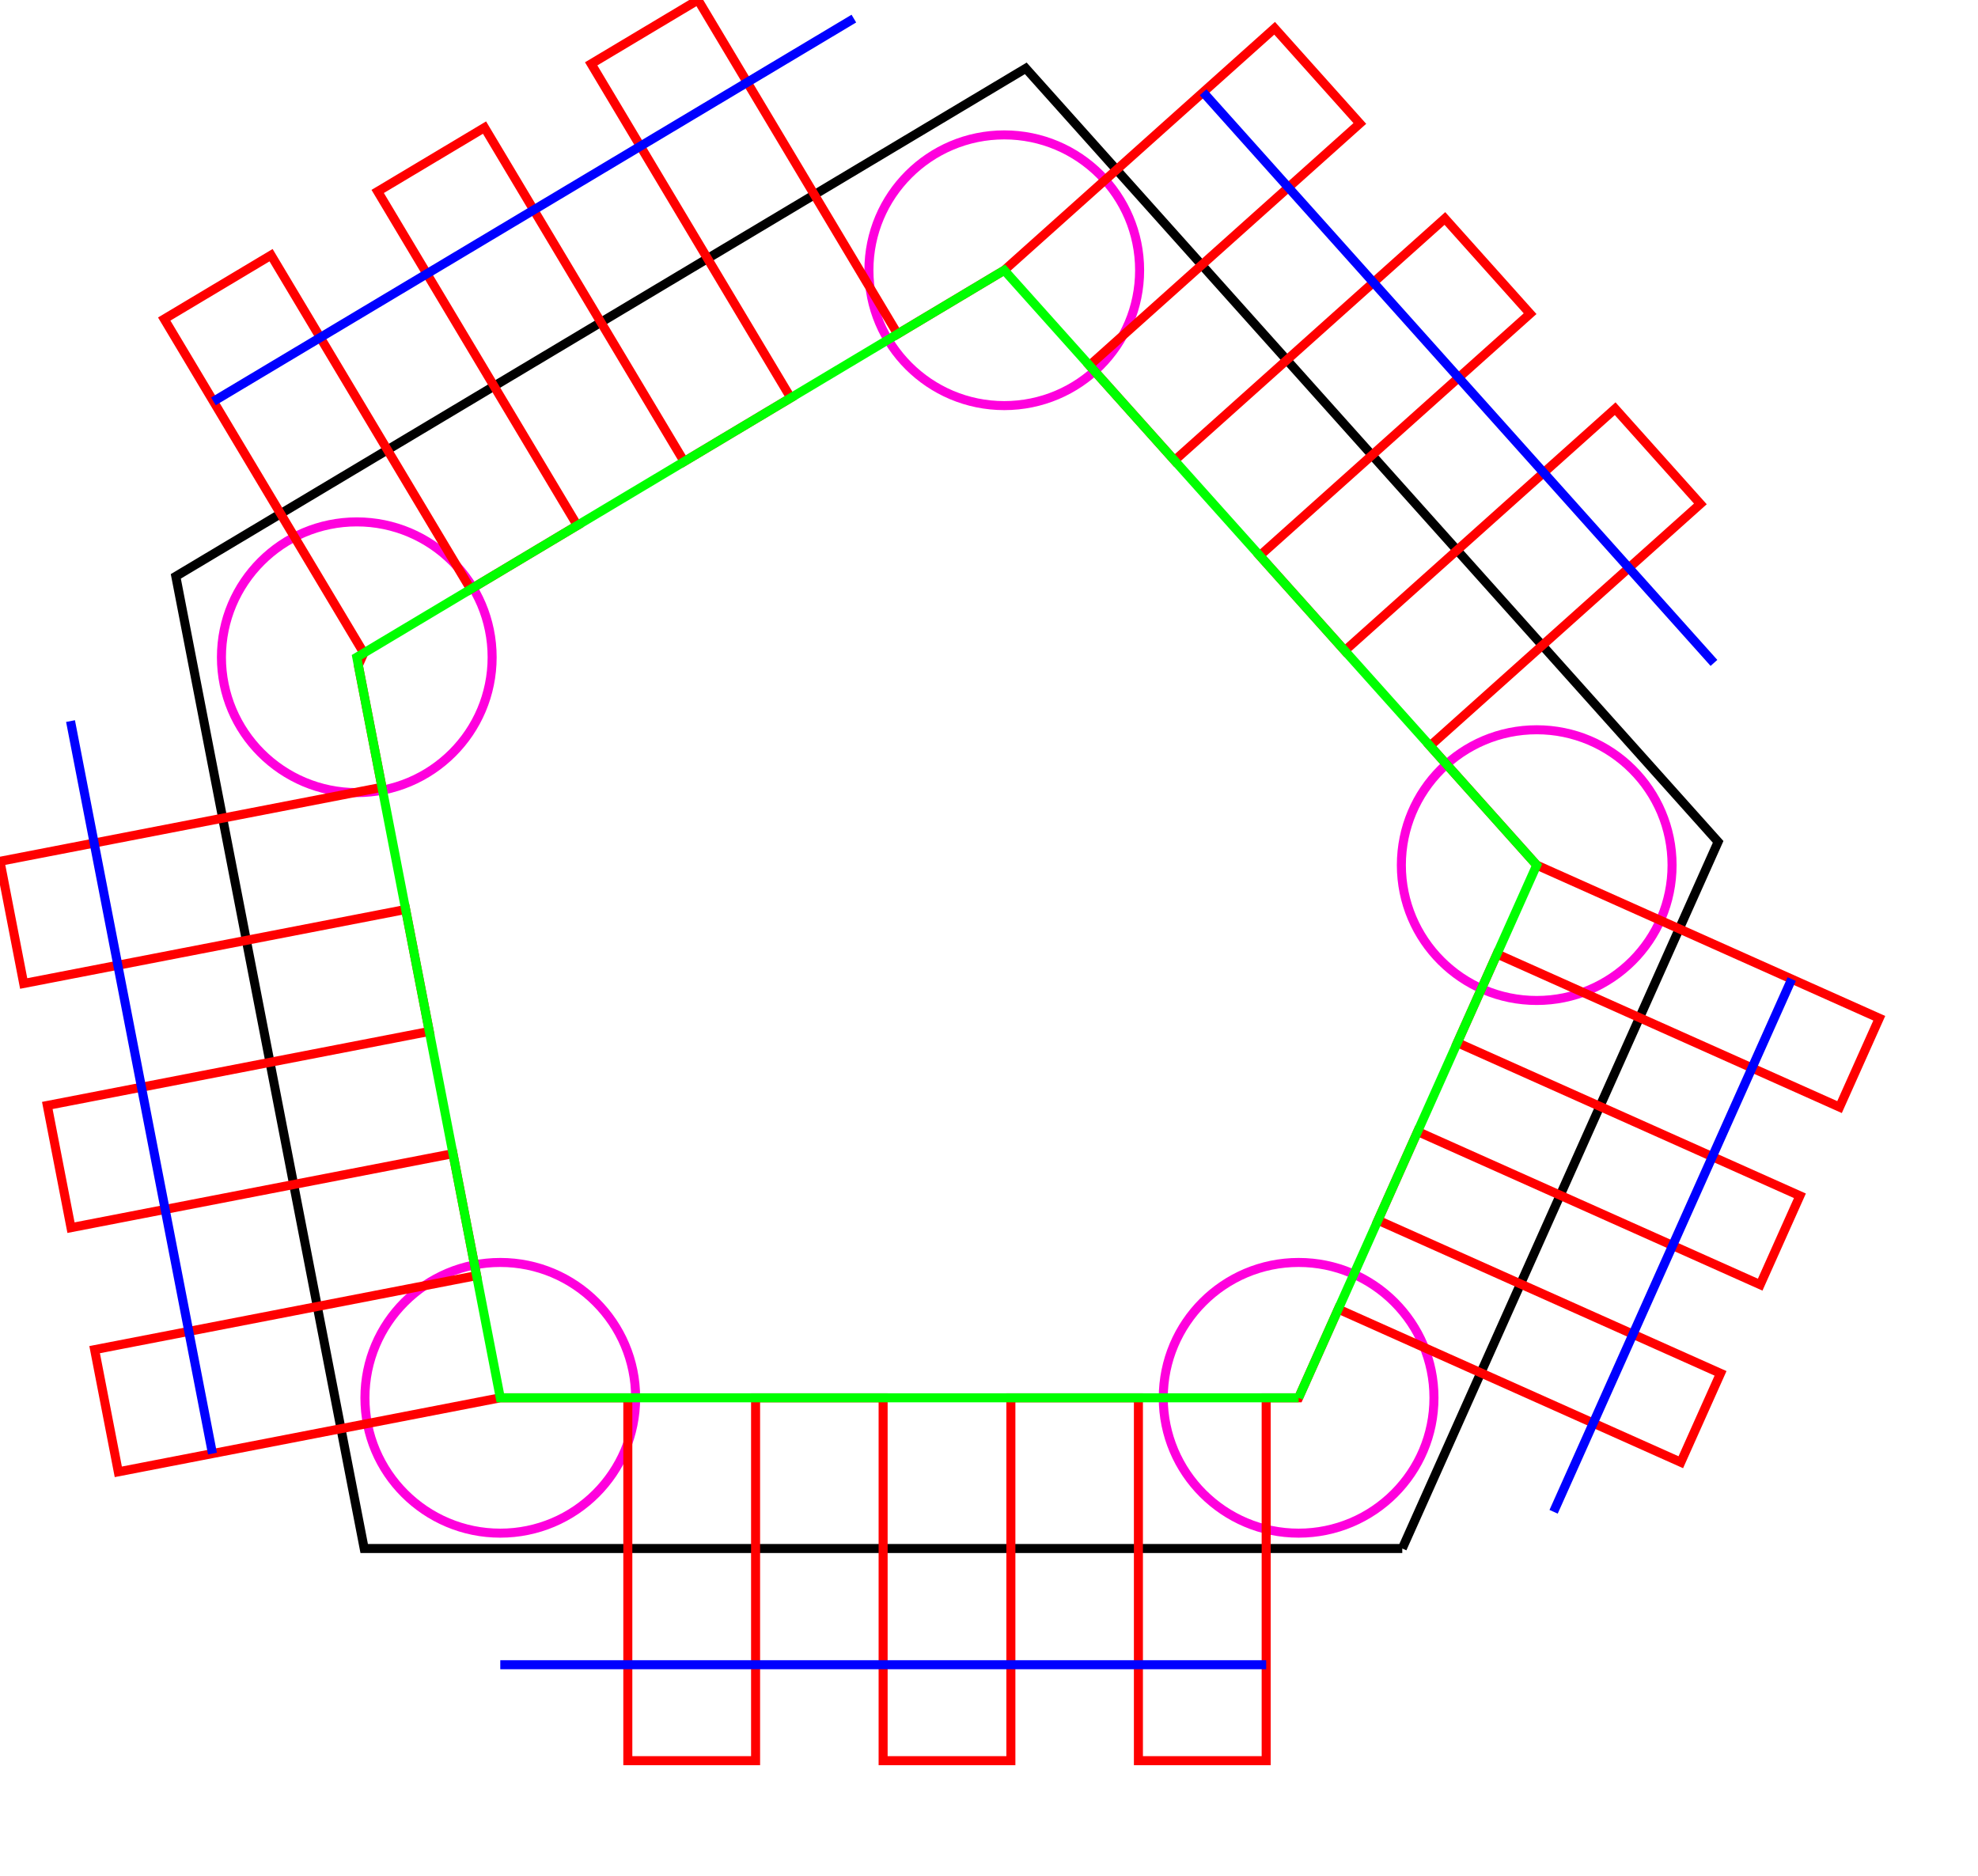
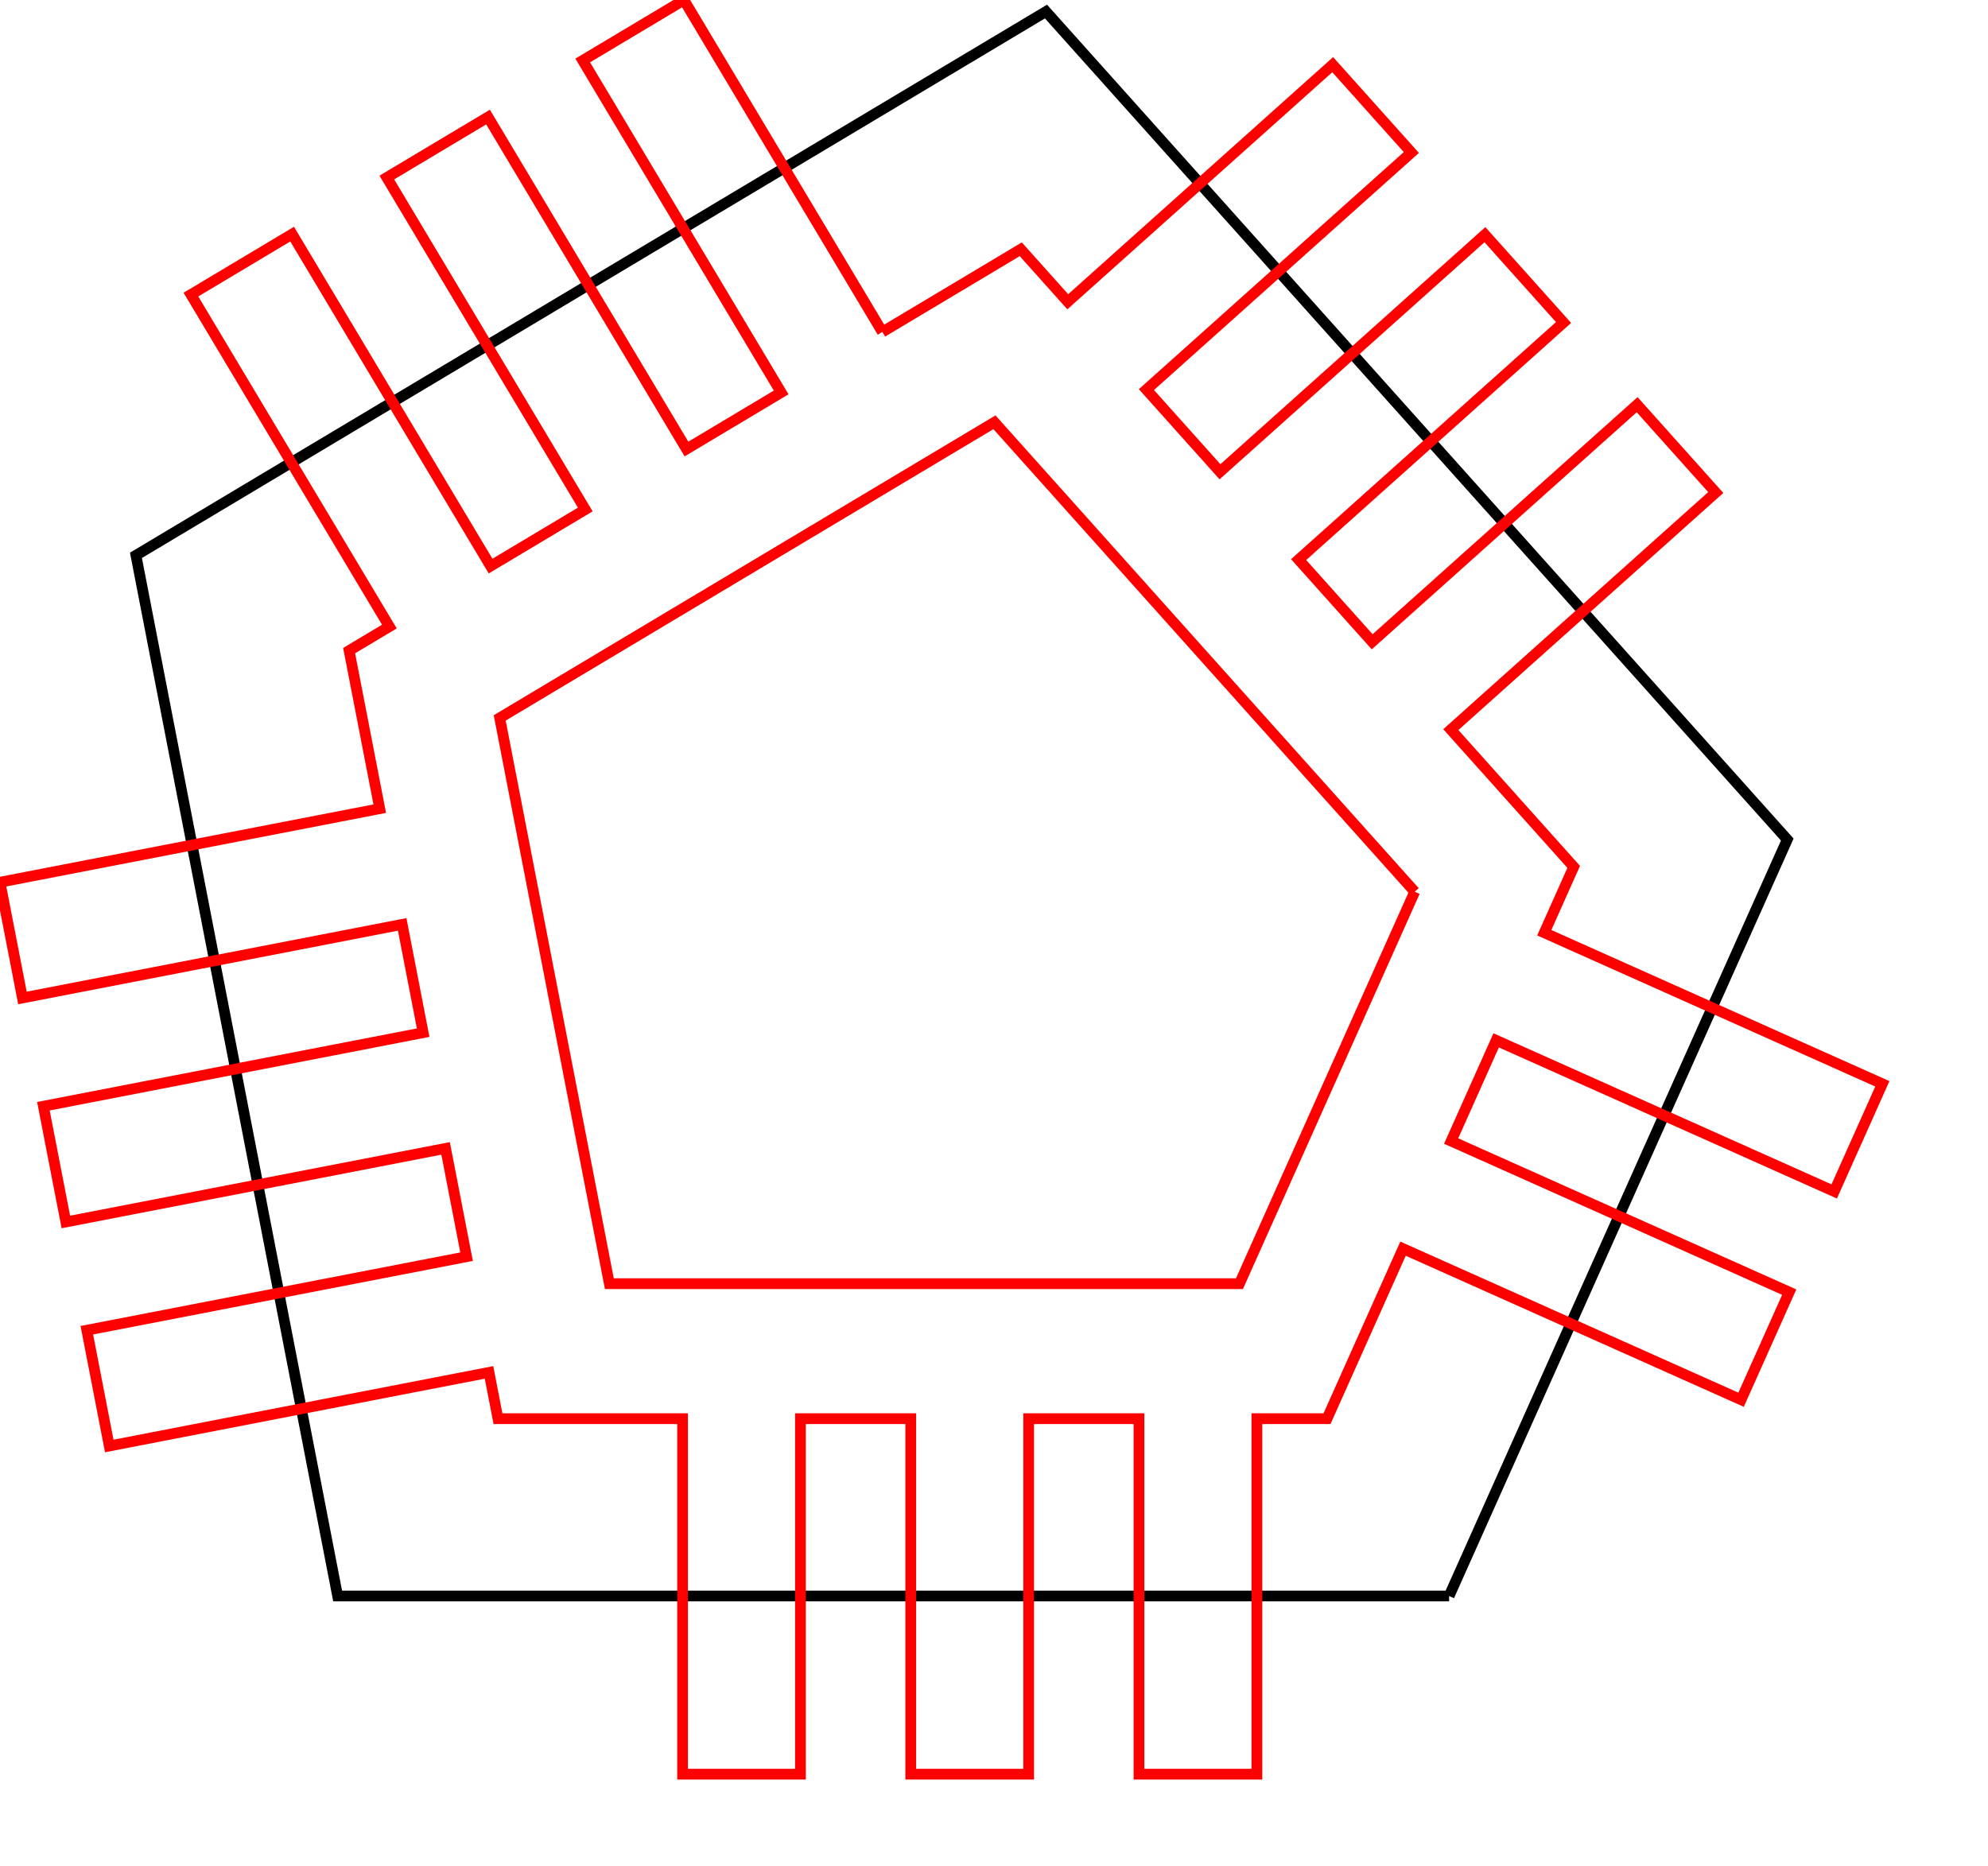
- <svg xmlns="http://www.w3.org/2000/svg" baseProfile="full" height="55mm" version="1.1" width="58mm">
+ <svg xmlns="http://www.w3.org/2000/svg" baseProfile="full" height="46mm" version="1.1" width="49mm">
  <defs />
-   <circle cx="143.92" cy="154.907" r="15" style="fill:none;stroke:#ff00dd" />
-   <circle cx="55.444" cy="154.907" r="15" style="fill:none;stroke:#ff00dd" />
-   <circle cx="39.541" cy="72.837" r="15" style="fill:none;stroke:#ff00dd" />
-   <circle cx="111.298" cy="29.95" r="15" style="fill:none;stroke:#ff00dd" />
-   <circle cx="170.307" cy="95.874" r="15" style="fill:none;stroke:#ff00dd" />
-   <polyline points="155.407,171.607 40.362,171.607 19.485,63.872 113.682,7.574 190.412,93.294 155.407,171.607" style="fill:none;stroke:#000000" />
-   <polyline points="170.307,95.874 208.27,112.843 203.868,122.69 165.905,105.721 161.511,115.551 199.475,132.52 195.073,142.368 157.11,125.399 152.716,135.229 190.679,152.198 186.277,162.046 148.314,145.077 143.92,154.907 140.324,154.907 140.324,195.117 126.165,195.117 126.165,154.907 112.031,154.907 112.031,195.117 97.872,195.117 97.872,154.907 83.738,154.907 83.738,195.117 69.578,195.117 69.578,154.907 55.444,154.907 55.444,154.907 13.111,163.11 10.487,149.569 52.82,141.365 50.201,127.848 7.868,136.051 5.243,122.51 47.577,114.306 44.957,100.789 2.624,108.992 0.0,95.451 42.333,87.247 39.714,73.73 40.322,72.371 18.2,35.357 30.04,28.28 52.162,65.294 63.98,58.231 41.858,21.216 53.698,14.14 75.82,51.154 87.639,44.09 65.517,7.076 77.357,0.0 99.479,37.014 111.298,29.95 111.298,29.95 141.259,3.132 150.703,13.682 120.742,40.501 130.168,51.032 160.129,24.213 169.573,34.763 139.612,61.582 149.038,72.113 179,45.294 188.443,55.844 158.482,82.663 167.909,93.194 170.307,95.874" style="fill:none;stroke:#ff0000" />
-   <polyline points="143.92,154.907 55.444,154.907 39.541,72.837 111.298,29.95 170.307,95.874 143.92,154.907" style="fill:none;stroke:#00ff00" />
-   <polyline points="198.566,108.505 172.179,167.538" style="fill:none;stroke:#0000ff" />
-   <polyline points="140.324,184.488 55.444,184.488" style="fill:none;stroke:#0000ff" />
-   <polyline points="23.547,161.088 7.816,79.911" style="fill:none;stroke:#0000ff" />
-   <polyline points="23.653,44.481 94.629,2.061" style="fill:none;stroke:#0000ff" />
-   <polyline points="133.339,10.221 189.949,73.465" style="fill:none;stroke:#0000ff" />
+   <polyline points="134.994,148.706 31.453,148.706 12.664,51.744 97.442,1.076 166.498,78.224 134.994,148.706" style="fill:none;stroke:#000000" />
+   <polyline points="82.199,30.931 91.172,25.569 95.092,23.225 99.471,28.117 124.151,6.024 131.477,14.209 106.797,36.301 113.65,43.957 138.331,21.865 145.657,30.05 120.976,52.142 127.829,59.798 152.51,37.706 159.836,45.89 135.155,67.982 142.127,75.771 146.602,80.771 143.86,86.906 175.354,100.983 170.871,111.011 139.378,96.934 135.184,106.315 166.678,120.392 162.196,130.42 130.702,116.343 126.437,125.886 123.622,132.183 117.089,132.183 117.089,165.307 106.104,165.307 106.104,132.183 95.829,132.183 95.829,165.307 84.844,165.307 84.844,132.183 74.569,132.183 74.569,165.307 63.585,165.307 63.585,132.183 46.39,132.183 45.555,127.872 10.179,134.728 8.089,123.944 43.465,117.089 41.51,107.001 6.134,113.856 4.044,103.072 39.421,96.217 37.466,86.129 2.09,92.984 0.0,82.201 35.376,75.346 33.388,65.084 32.523,60.621 36.273,58.38 17.786,27.449 27.215,21.814 45.701,52.745 54.522,47.473 36.035,16.542 45.464,10.907 63.95,41.838 72.771,36.566 54.284,5.635 63.713,0.0 82.199,30.931" style="fill:none;stroke:#ff0000" />
+   <polyline points="131.79,83.084 115.466,119.604 56.765,119.604 46.551,66.891 92.64,39.345 131.79,83.084" style="fill:none;stroke:#ff0000" />
</svg>
